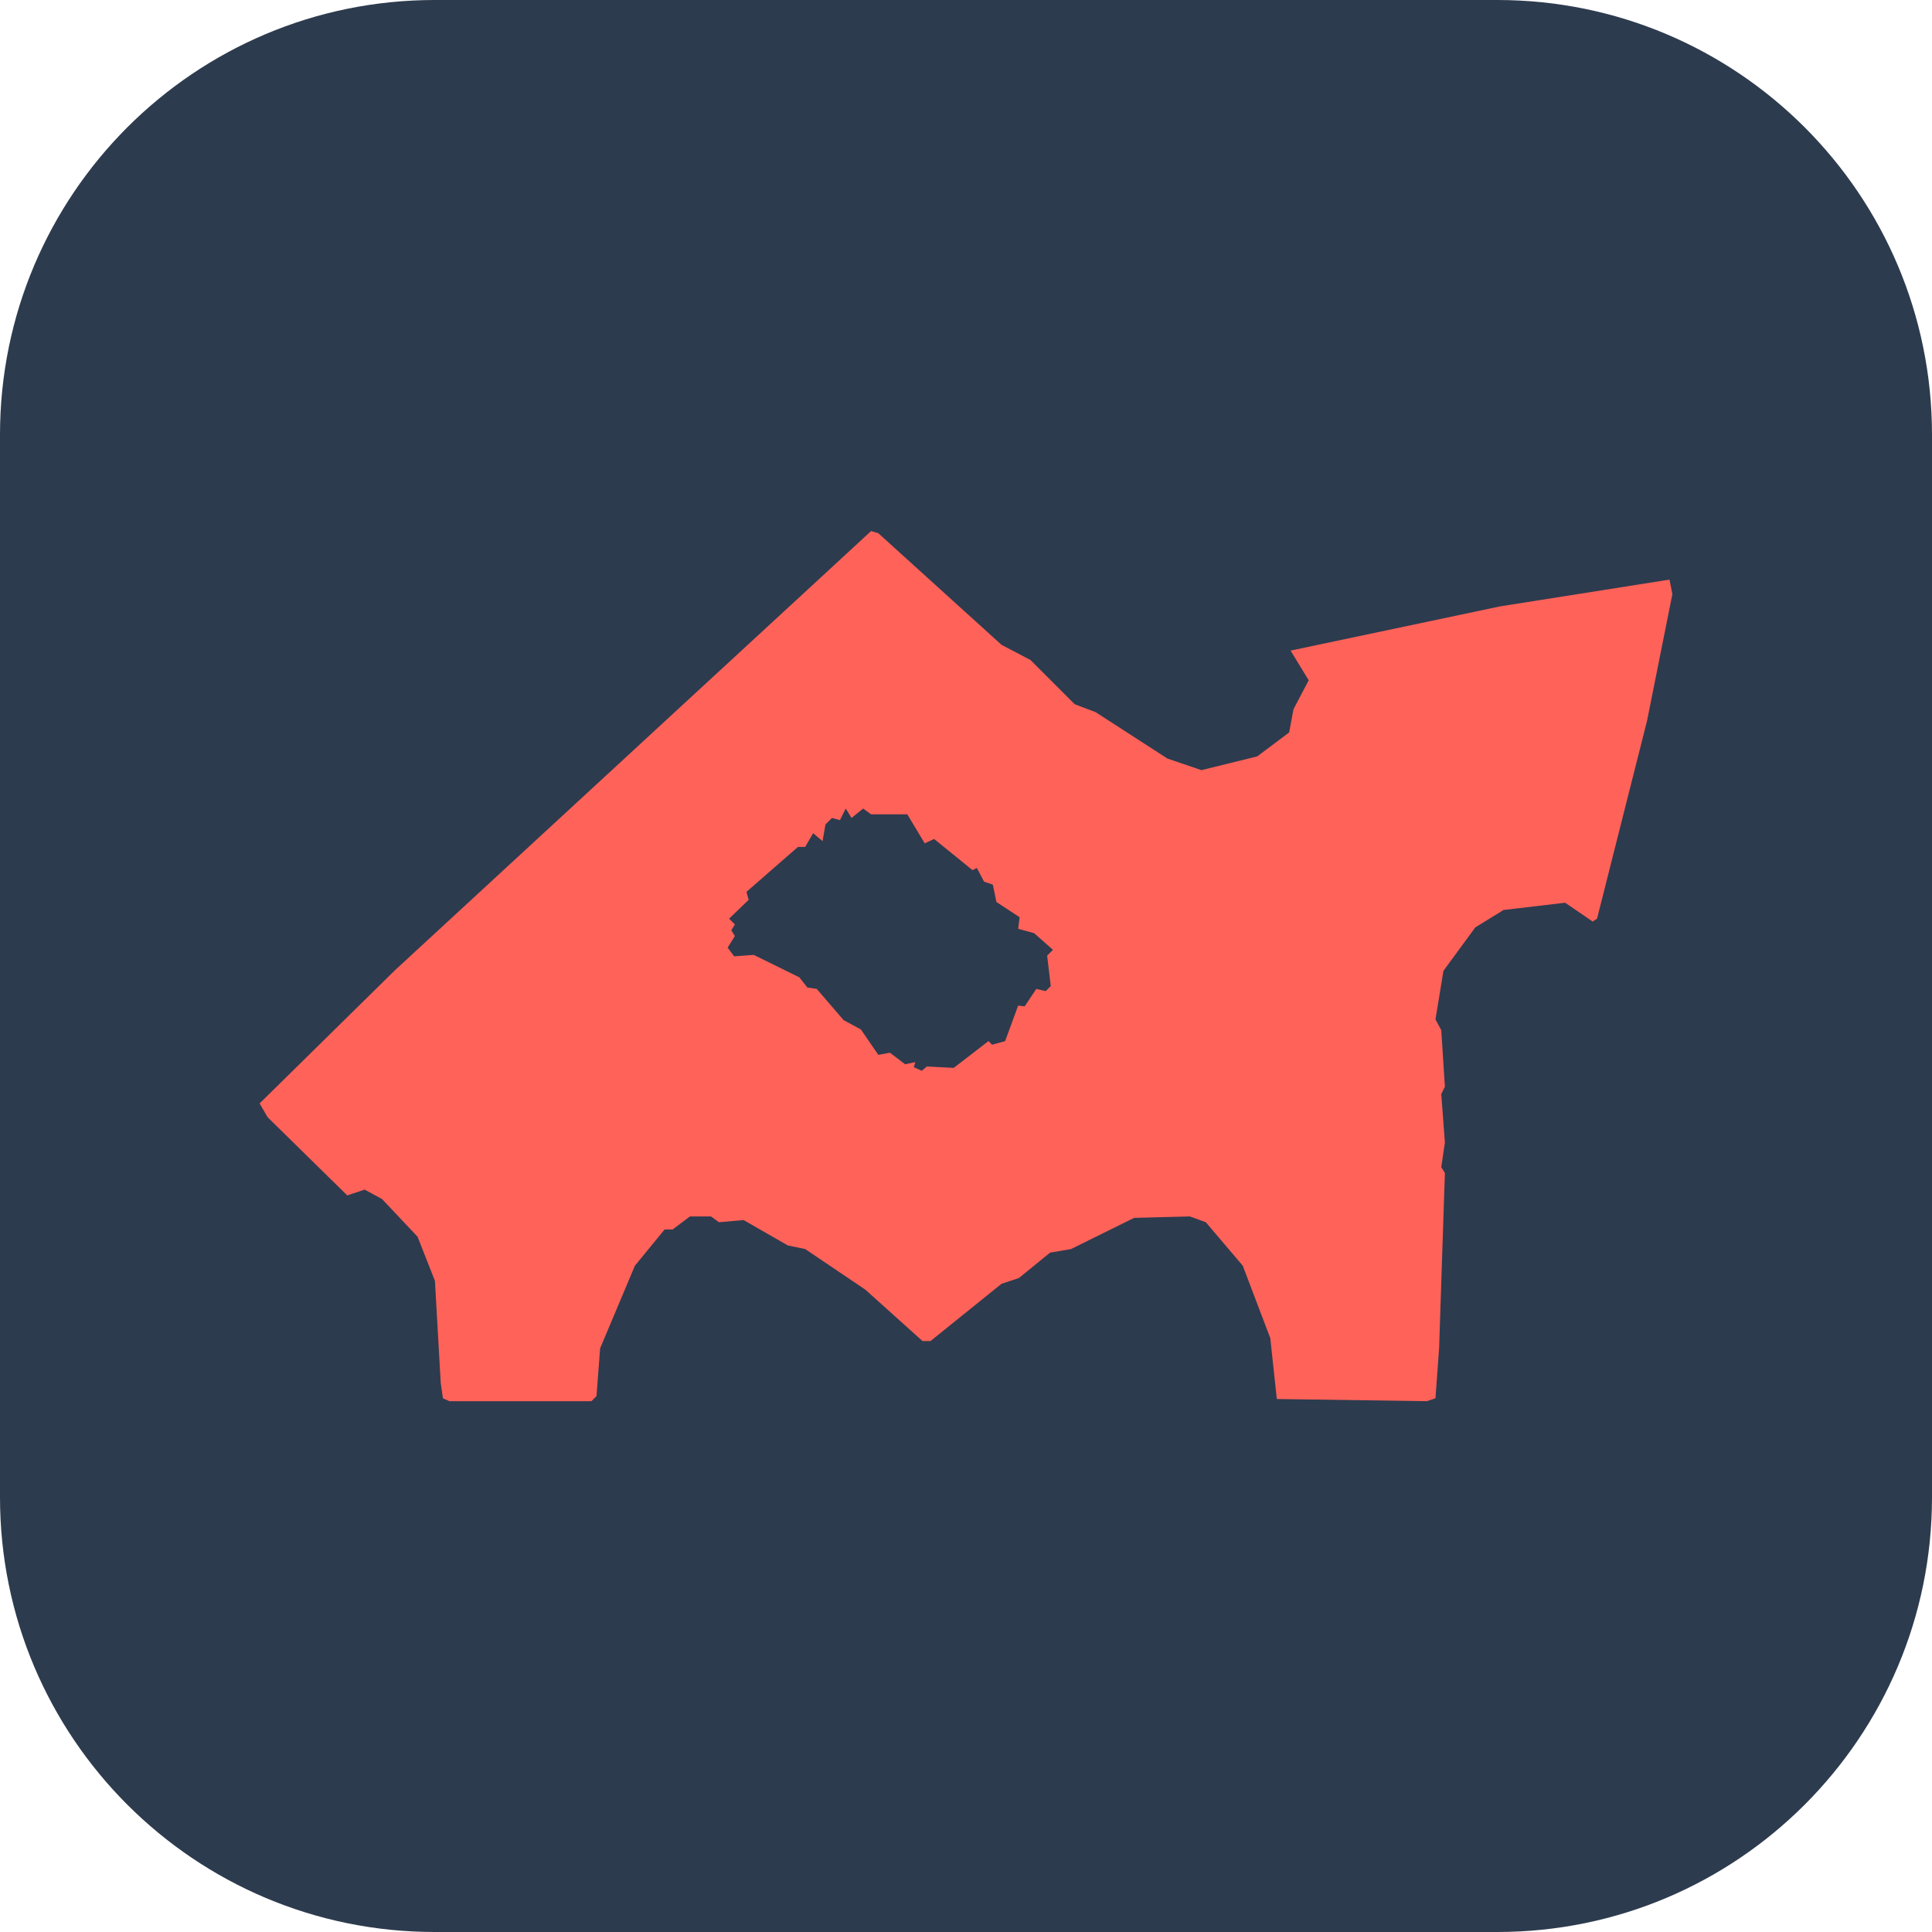
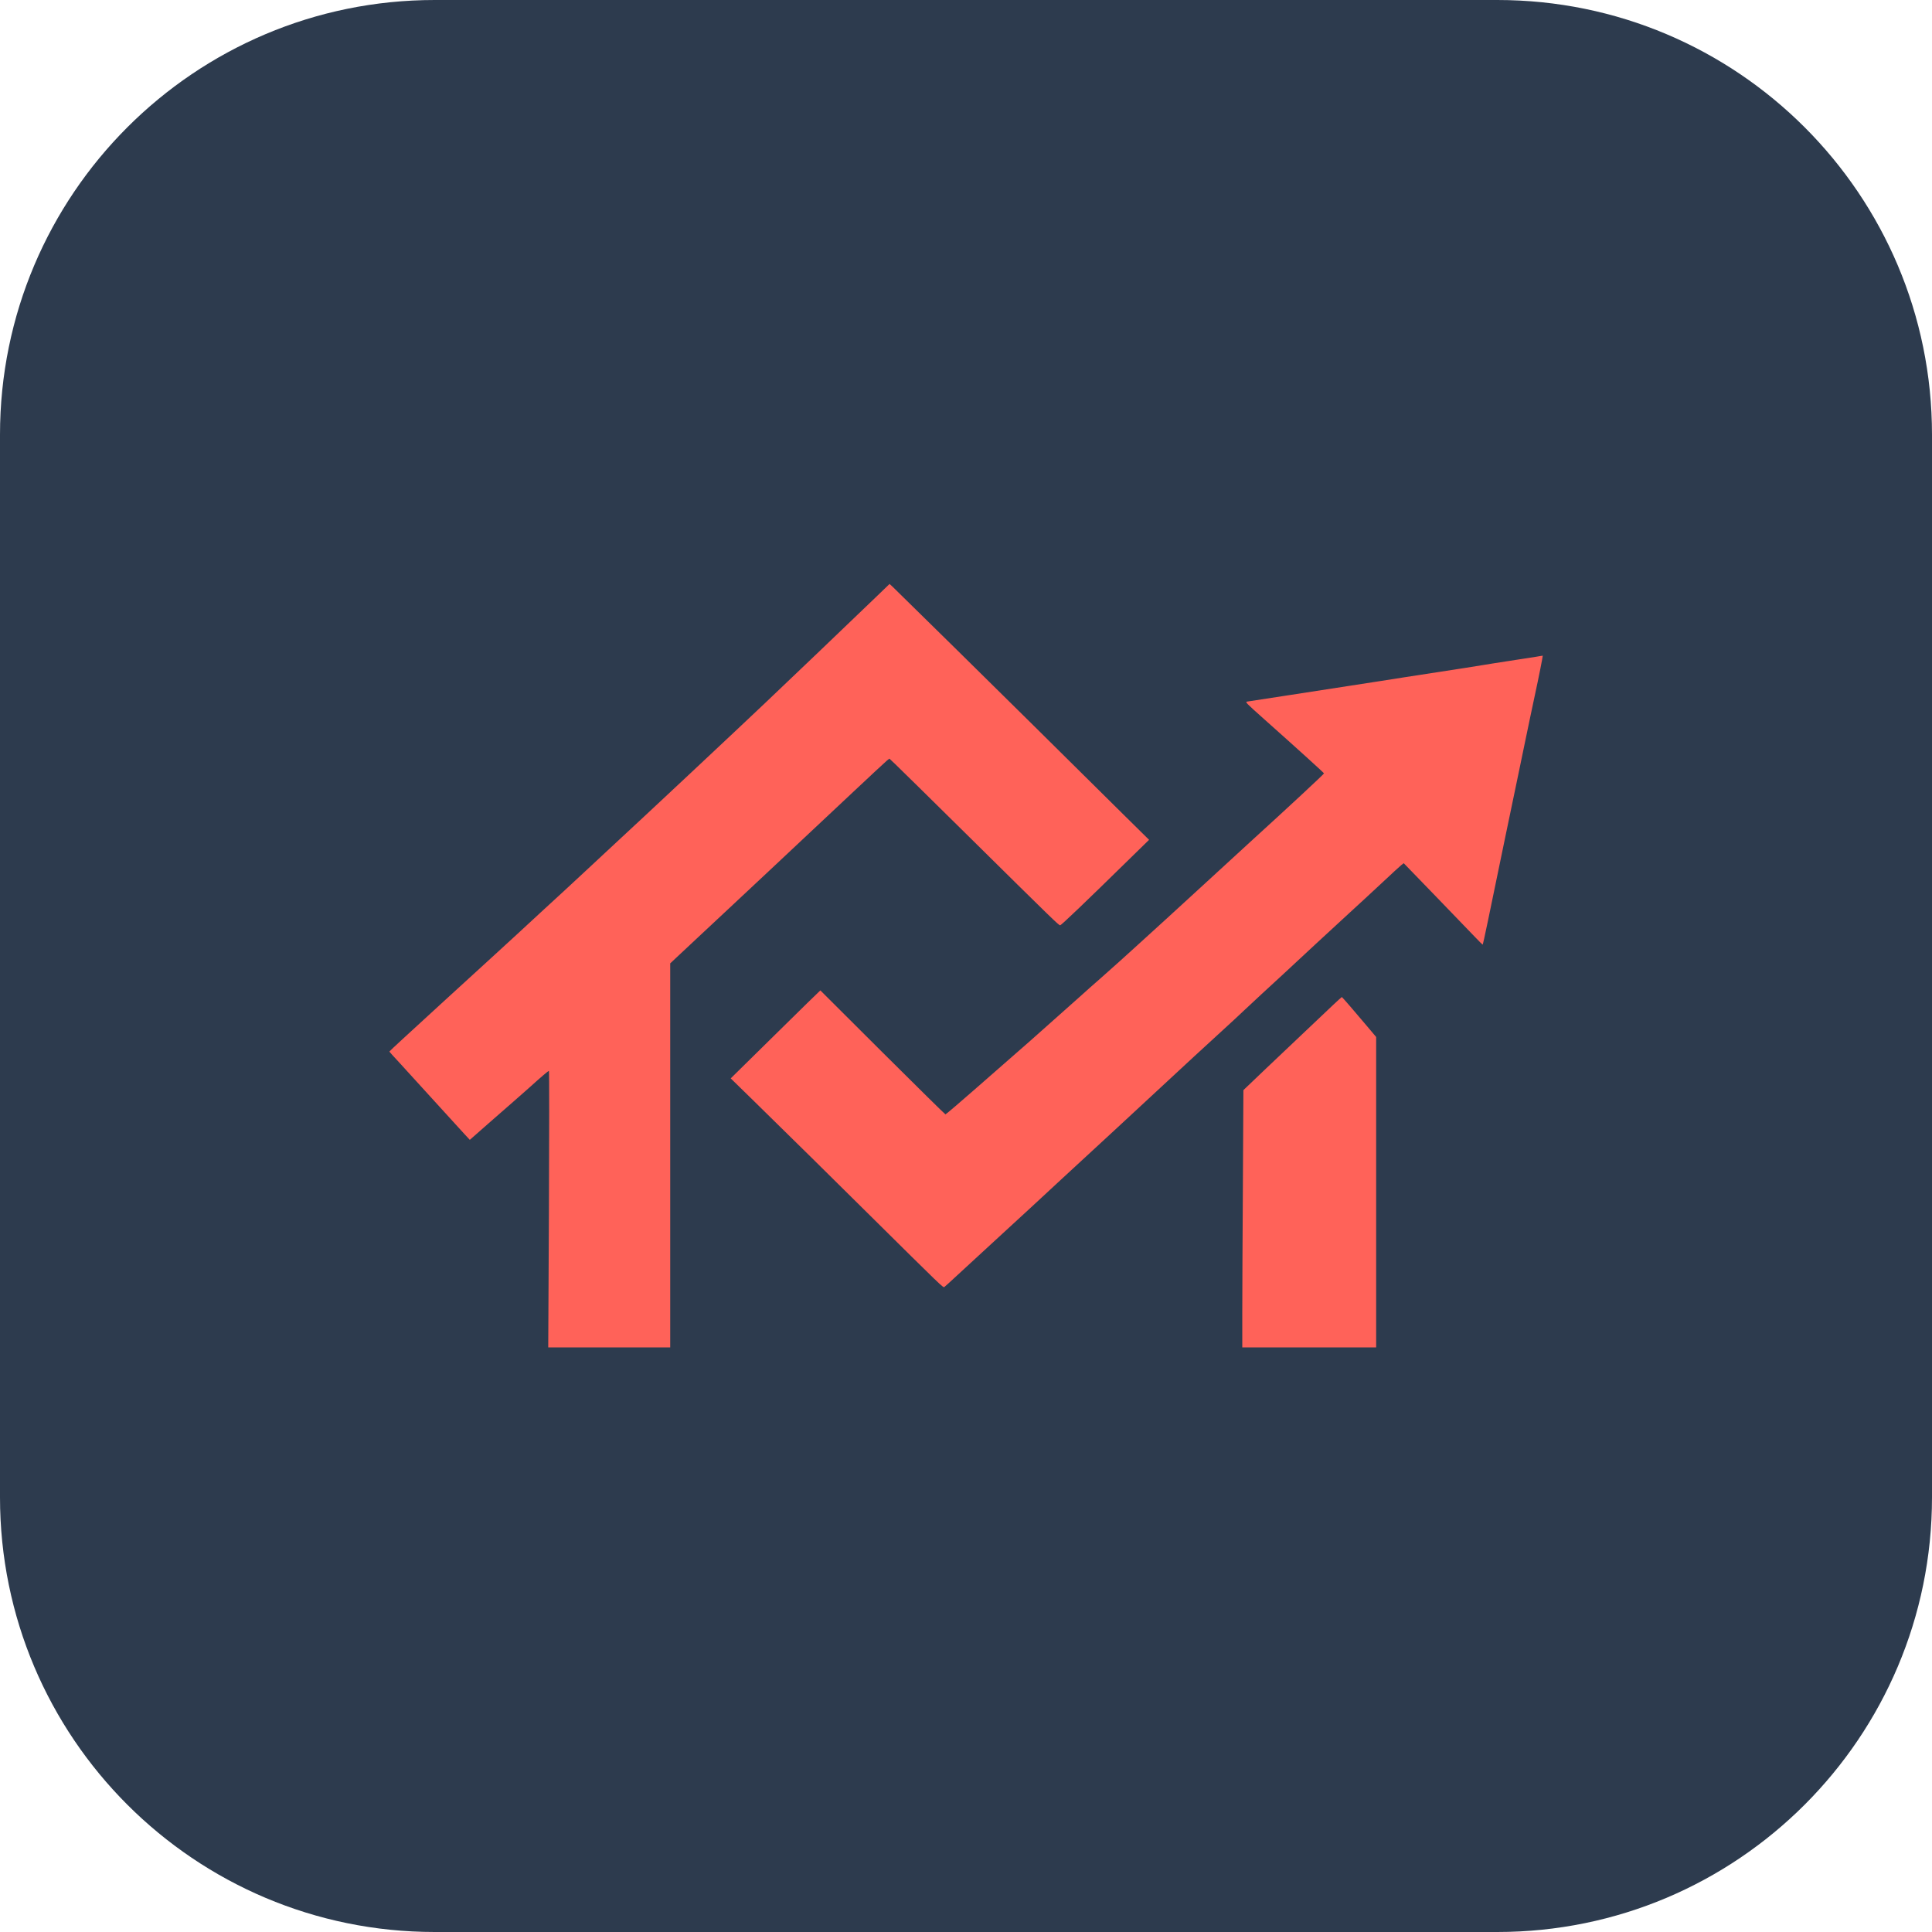
<svg xmlns="http://www.w3.org/2000/svg" width="40" height="40" viewBox="0 0 40 40">
  <rect width="40" height="40" rx="9" fill="#2D3B4E" />
-   <g transform="translate(5, 10.62) scale(0.15)">
-     <path fill-rule="evenodd" fill="#FF6259" d="M 163.6,122.6 L 142.9,122.3 L 142.0,113.9 L 138.2,103.9 L 133.1,97.9 L 130.9,97.1 L 123.2,97.3 L 114.5,101.6 L 111.6,102.1 L 107.3,105.6 L 104.9,106.4 L 95.1,114.3 L 94.0,114.3 L 86.1,107.2 L 77.8,101.6 L 75.4,101.1 L 69.3,97.6 L 65.9,97.9 L 64.8,97.1 L 61.9,97.1 L 59.5,98.9 L 58.4,98.9 L 54.3,103.9 L 49.5,115.3 L 49.0,121.9 L 48.3,122.6 L 28.7,122.6 L 27.8,122.2 L 27.5,120.1 L 26.7,106.0 L 24.3,99.9 L 19.4,94.7 L 17.0,93.4 L 14.6,94.2 L 3.6,83.4 L 2.5,81.5 L 21.2,63.1 L 86.9,2.5 L 87.9,2.8 L 104.9,18.2 L 108.9,20.3 L 115.0,26.4 L 117.9,27.5 L 127.8,33.9 L 132.5,35.5 L 140.2,33.6 L 144.6,30.3 L 145.2,27.1 L 147.3,23.1 L 144.8,19.0 L 173.7,12.9 L 197.1,9.2 L 197.5,11.2 L 194.0,28.7 L 187.1,56.0 L 186.5,56.4 L 182.7,53.8 L 174.2,54.8 L 170.3,57.2 L 165.9,63.2 L 164.8,69.9 L 165.6,71.4 L 166.1,79.2 L 165.6,80.2 L 166.1,86.9 L 165.6,90.3 L 166.1,91.1 L 165.3,115.3 L 164.8,122.2 L 163.6,122.6 Z M 93.9,77.0 L 94.6,76.4 L 98.3,76.6 L 103.1,72.9 L 103.6,73.4 L 105.4,72.9 L 107.2,68.0 L 108.1,68.1 L 109.7,65.7 L 111.0,66.0 L 111.7,65.3 L 111.2,61.1 L 112.0,60.3 L 109.4,58.0 L 107.2,57.4 L 107.4,55.8 L 104.2,53.7 L 103.7,51.3 L 102.5,50.9 L 101.5,49.0 L 100.9,49.3 L 95.6,45.0 L 94.3,45.6 L 91.9,41.6 L 86.9,41.6 L 85.8,40.8 L 84.2,42.1 L 83.4,40.8 L 82.6,42.4 L 81.5,42.1 L 80.6,43.0 L 80.2,45.3 L 78.9,44.2 L 77.8,46.1 L 76.8,46.1 L 69.7,52.3 L 70.0,53.4 L 67.3,56.0 L 68.1,56.8 L 67.6,57.6 L 68.1,58.4 L 67.1,60.0 L 68.0,61.2 L 70.7,61.0 L 77.0,64.1 L 78.1,65.5 L 79.4,65.7 L 83.1,70.0 L 85.5,71.3 L 87.9,74.8 L 89.5,74.5 L 91.6,76.1 L 93.0,75.8 L 92.8,76.5 L 93.9,77.0 Z" />
+   <g transform="translate(6.37, 10.76) scale(0.018)">
+     <path fill-rule="evenodd" fill="#FF6259" d="M 652.9,89.7 C 612.2,128.8 558.5,180.2 526.1,210.9 C 492.6,242.7 384.9,343.6 353,373 C 345.6,379.9 329.4,395 317,406.5 C 304.6,418.1 284.1,437 271.5,448.5 C 258.9,460.1 244.8,473.1 240.1,477.5 C 235.4,481.9 221.8,494.3 210.1,505 C 198.3,515.7 174.2,537.7 156.6,553.9 C 138.9,570.1 117.6,589.6 109.3,597.3 C 100.9,605 94,611.5 94,611.7 C 94,612 99.5,618.2 106.3,625.4 C 113,632.7 130.9,652.3 146.1,669.1 C 161.3,685.8 176.6,702.6 180.1,706.4 L 186.5,713.3 207.4,694.9 C 219,684.8 232.2,673.2 236.9,669.1 C 241.6,665 249.6,658 254.5,653.6 C 268.2,641.2 276.6,634 277.5,634 C 277.9,634 277.9,705.6 277.5,793 L 276.7,952 346.9,952 L 417,952 417,731.1 L 417,510.3 445.2,483.9 C 460.7,469.4 480.6,450.8 489.5,442.5 C 504.8,428.2 537,398.1 624.4,316 C 645.8,295.9 664.6,278.4 666.2,277.1 L 669.1,274.8 675.8,281.1 C 679.5,284.6 716,320.5 757,361 C 858.2,461 863.9,466.5 865.5,466.5 C 866.8,466.5 894.7,439.8 945.6,389.9 L 967.8,368.2 937.6,338.4 C 853.9,255.4 810.4,212.5 746.5,149.5 C 707.9,111.5 674.8,79 672.9,77.2 L 669.3,73.9 652.9,89.7 M 1412.5,157.7 C 1408.1,158.4 1394.2,160.6 1381.5,162.5 C 1368.9,164.4 1356,166.5 1353,167 C 1350,167.5 1339.9,169.1 1330.5,170.6 C 1314.4,173 1290.7,176.7 1263,181 C 1256.1,182 1243.5,184 1235,185.4 C 1226.5,186.8 1208.7,189.5 1195.5,191.5 C 1182.3,193.5 1151.7,198.2 1127.5,202 C 1103.3,205.8 1082.2,209 1080.6,209.2 C 1078,209.5 1079.5,211 1099.7,229 C 1140,264.9 1169,291.2 1169,291.8 C 1169,292.6 1126.7,331.9 1086.9,368.1 C 1073.4,380.4 1048.2,403.5 1030.9,419.5 C 995.5,452 974.6,471.1 955.5,488.4 C 948.4,494.9 938.8,503.6 934.2,507.7 C 929.6,511.9 919.7,520.7 912.1,527.4 C 904.5,534 894.5,542.9 889.9,547.1 C 878.3,557.5 837.9,593.4 831,599.5 C 818.5,610.4 804,623.1 770,652.9 C 750.5,670 734.1,684 733.6,684 C 733.1,684 700.6,651.9 661.3,612.8 C 622,573.6 589.8,541.4 589.7,541.4 C 589.6,541.3 566.4,564 538.1,591.9 L 486.6,642.6 512.6,668 C 567.9,722.2 593.3,747.3 643.5,797 C 731.5,884.1 730.9,883.6 732.4,882.5 C 733.2,881.9 739.6,876.1 746.7,869.5 C 753.8,862.9 772.6,845.6 788.5,831 C 804.4,816.4 824,798.4 832,791 C 840,783.5 855.3,769.4 866,759.5 C 887.7,739.6 957.6,675 1019.5,617.5 C 1027.8,609.8 1042,596.8 1051.1,588.5 C 1060.1,580.3 1071.8,569.5 1077,564.5 C 1082.2,559.6 1091.5,551 1097.5,545.4 C 1110,534 1130.3,515.2 1159.5,488 C 1170.5,477.8 1187.8,461.8 1198,452.5 C 1208.2,443.2 1225.3,427.4 1236,417.4 C 1246.7,407.3 1256.7,398.2 1258.1,397.1 L 1260.7,395.1 1297.2,432.8 C 1317.2,453.5 1337.6,474.7 1342.5,479.8 C 1347.3,484.9 1351.4,488.9 1351.6,488.7 C 1352,488.3 1358.8,456 1377.5,365 C 1379.9,353.2 1383.3,337 1385,329 C 1386.7,321 1390.1,304.8 1392.5,293 C 1394.9,281.2 1398.8,262.7 1401,252 C 1403.2,241.3 1405.5,230.5 1406,228 C 1406.5,225.5 1408.9,214.1 1411.4,202.5 C 1415.9,181.8 1420.9,156.6 1420.6,156.4 C 1420.6,156.4 1416.9,156.9 1412.5,157.7 M 1179.3,558.3 C 1156.3,580 1127.8,607.1 1102.9,630.7 L 1076.3,656.1 1075.7,765.7 C 1075.3,826 1075,892.6 1075,913.7 L 1075,952 1152,952 L 1229,952 1229,773.5 L 1229,595 1218.3,582.3 C 1206,567.6 1189.9,549 1189.5,549 C 1189.3,549 1184.8,553.2 1179.3,558.3 Z" />
  </g>
</svg>
